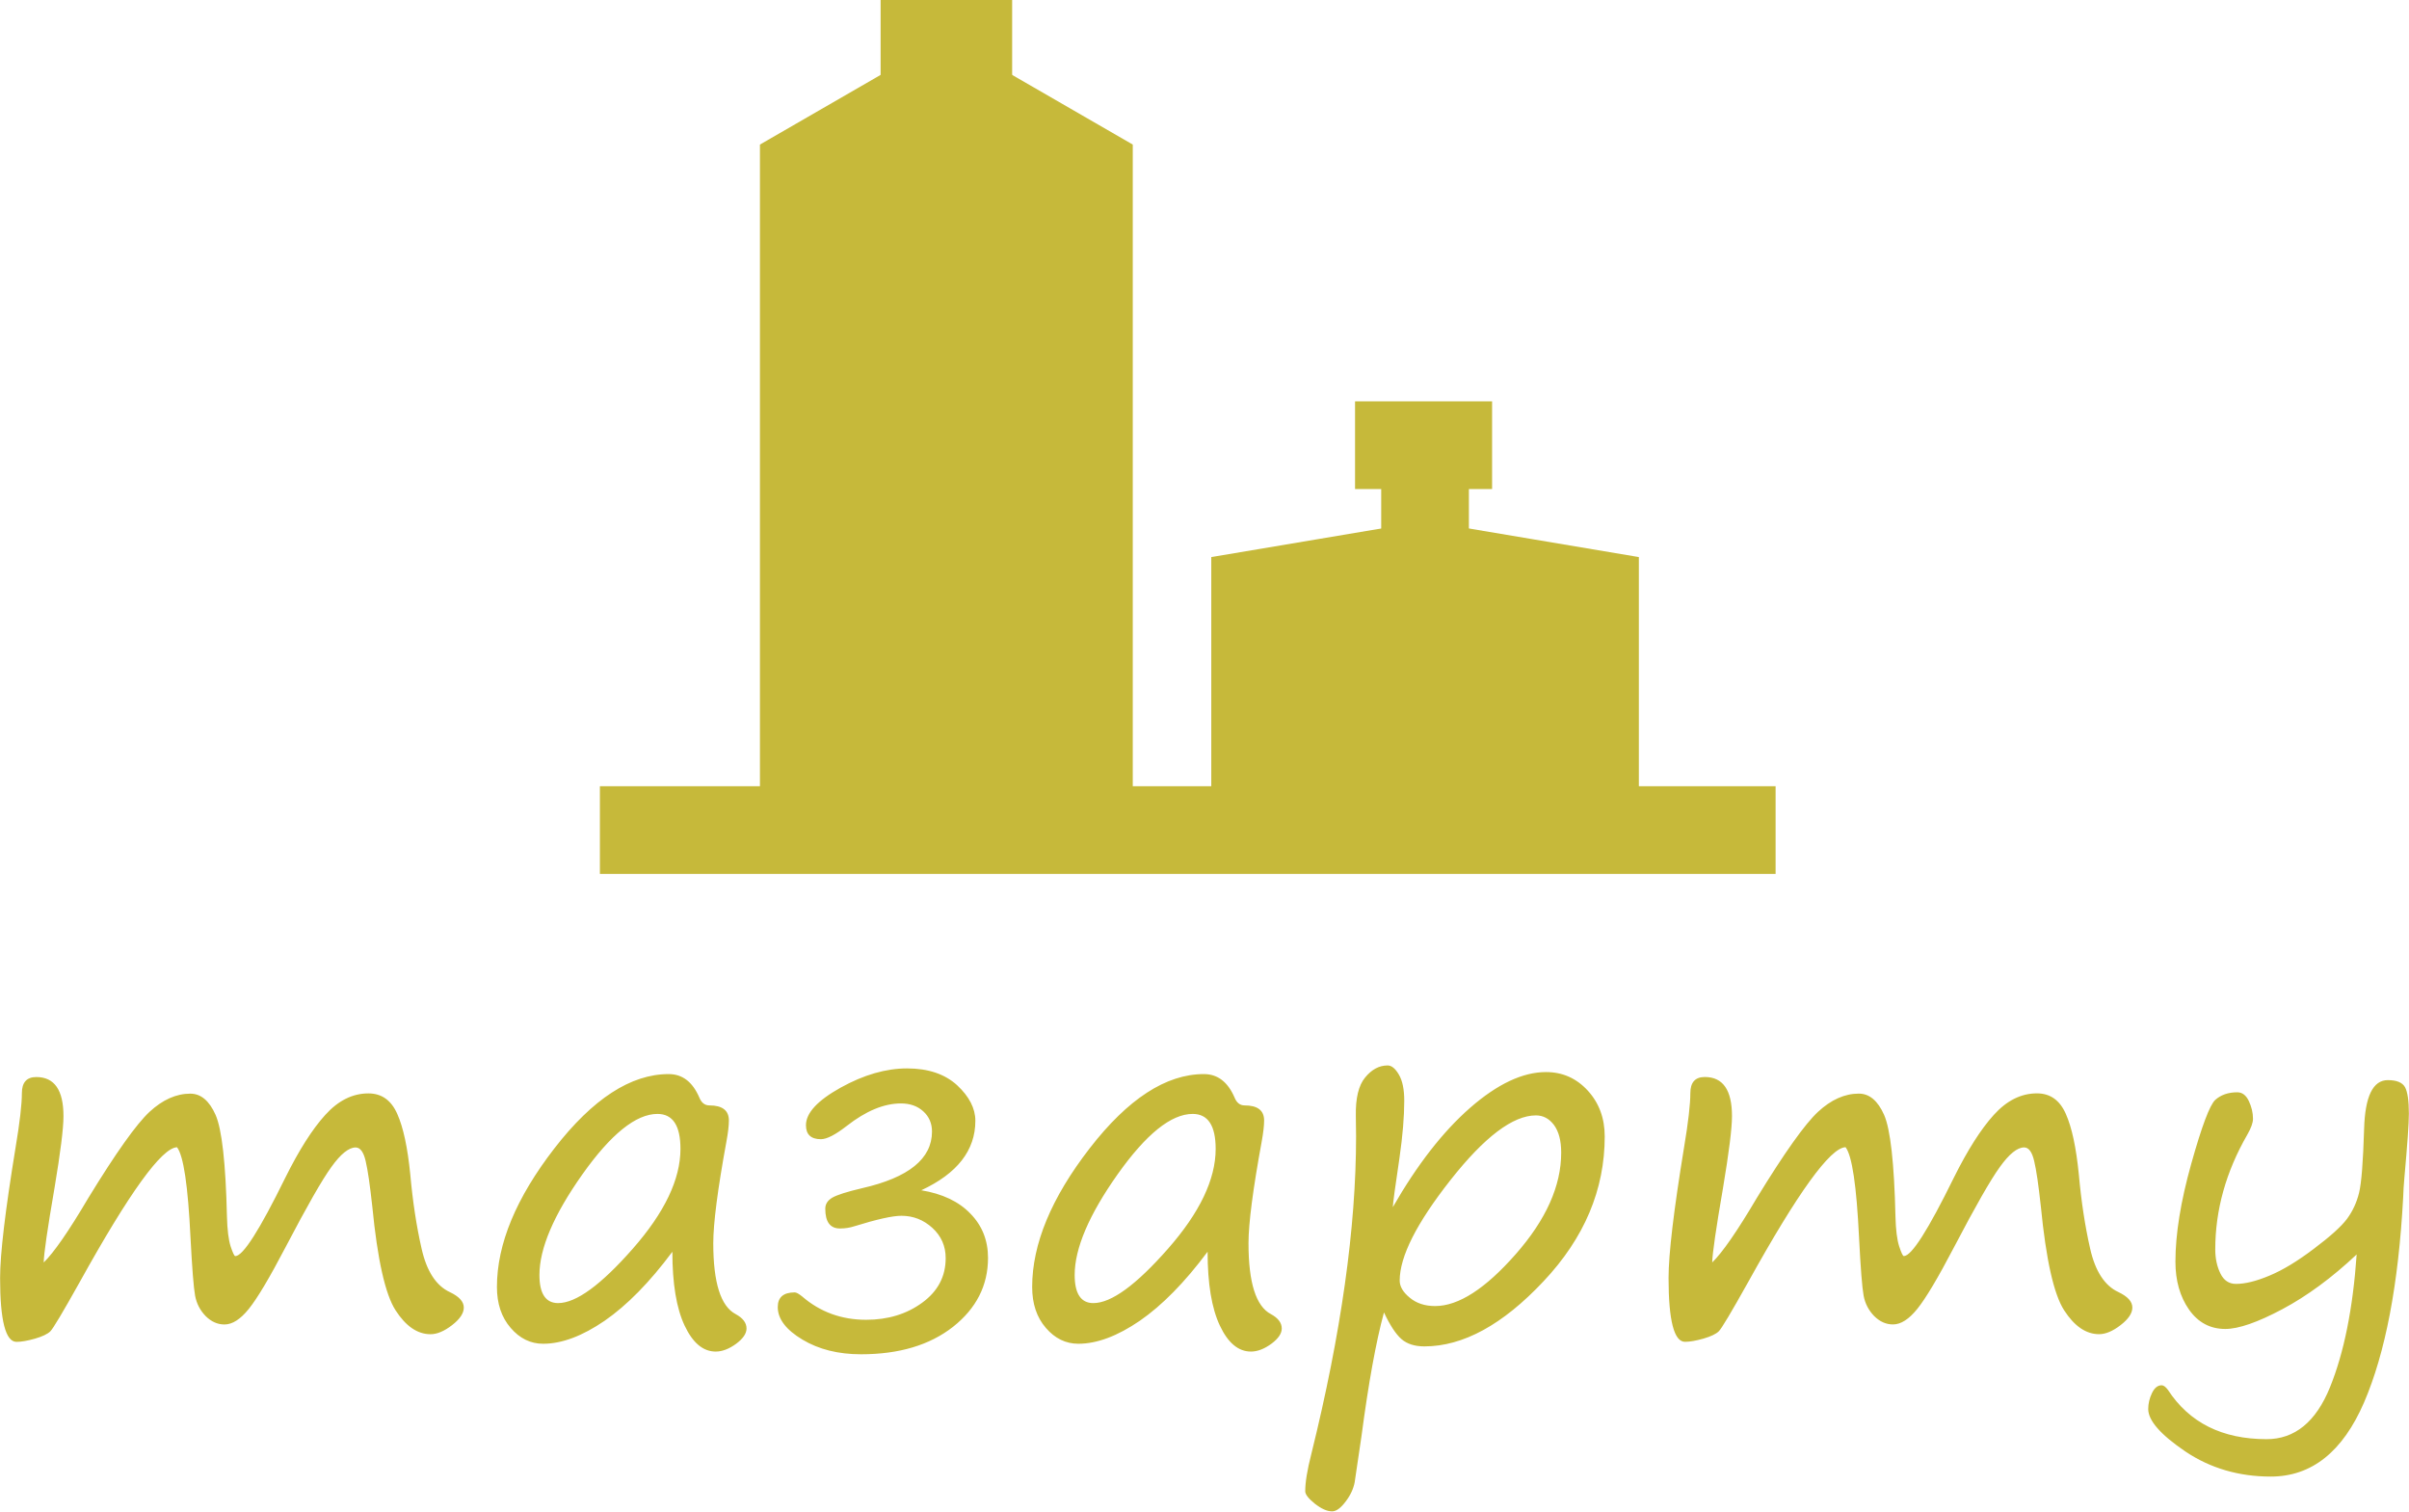
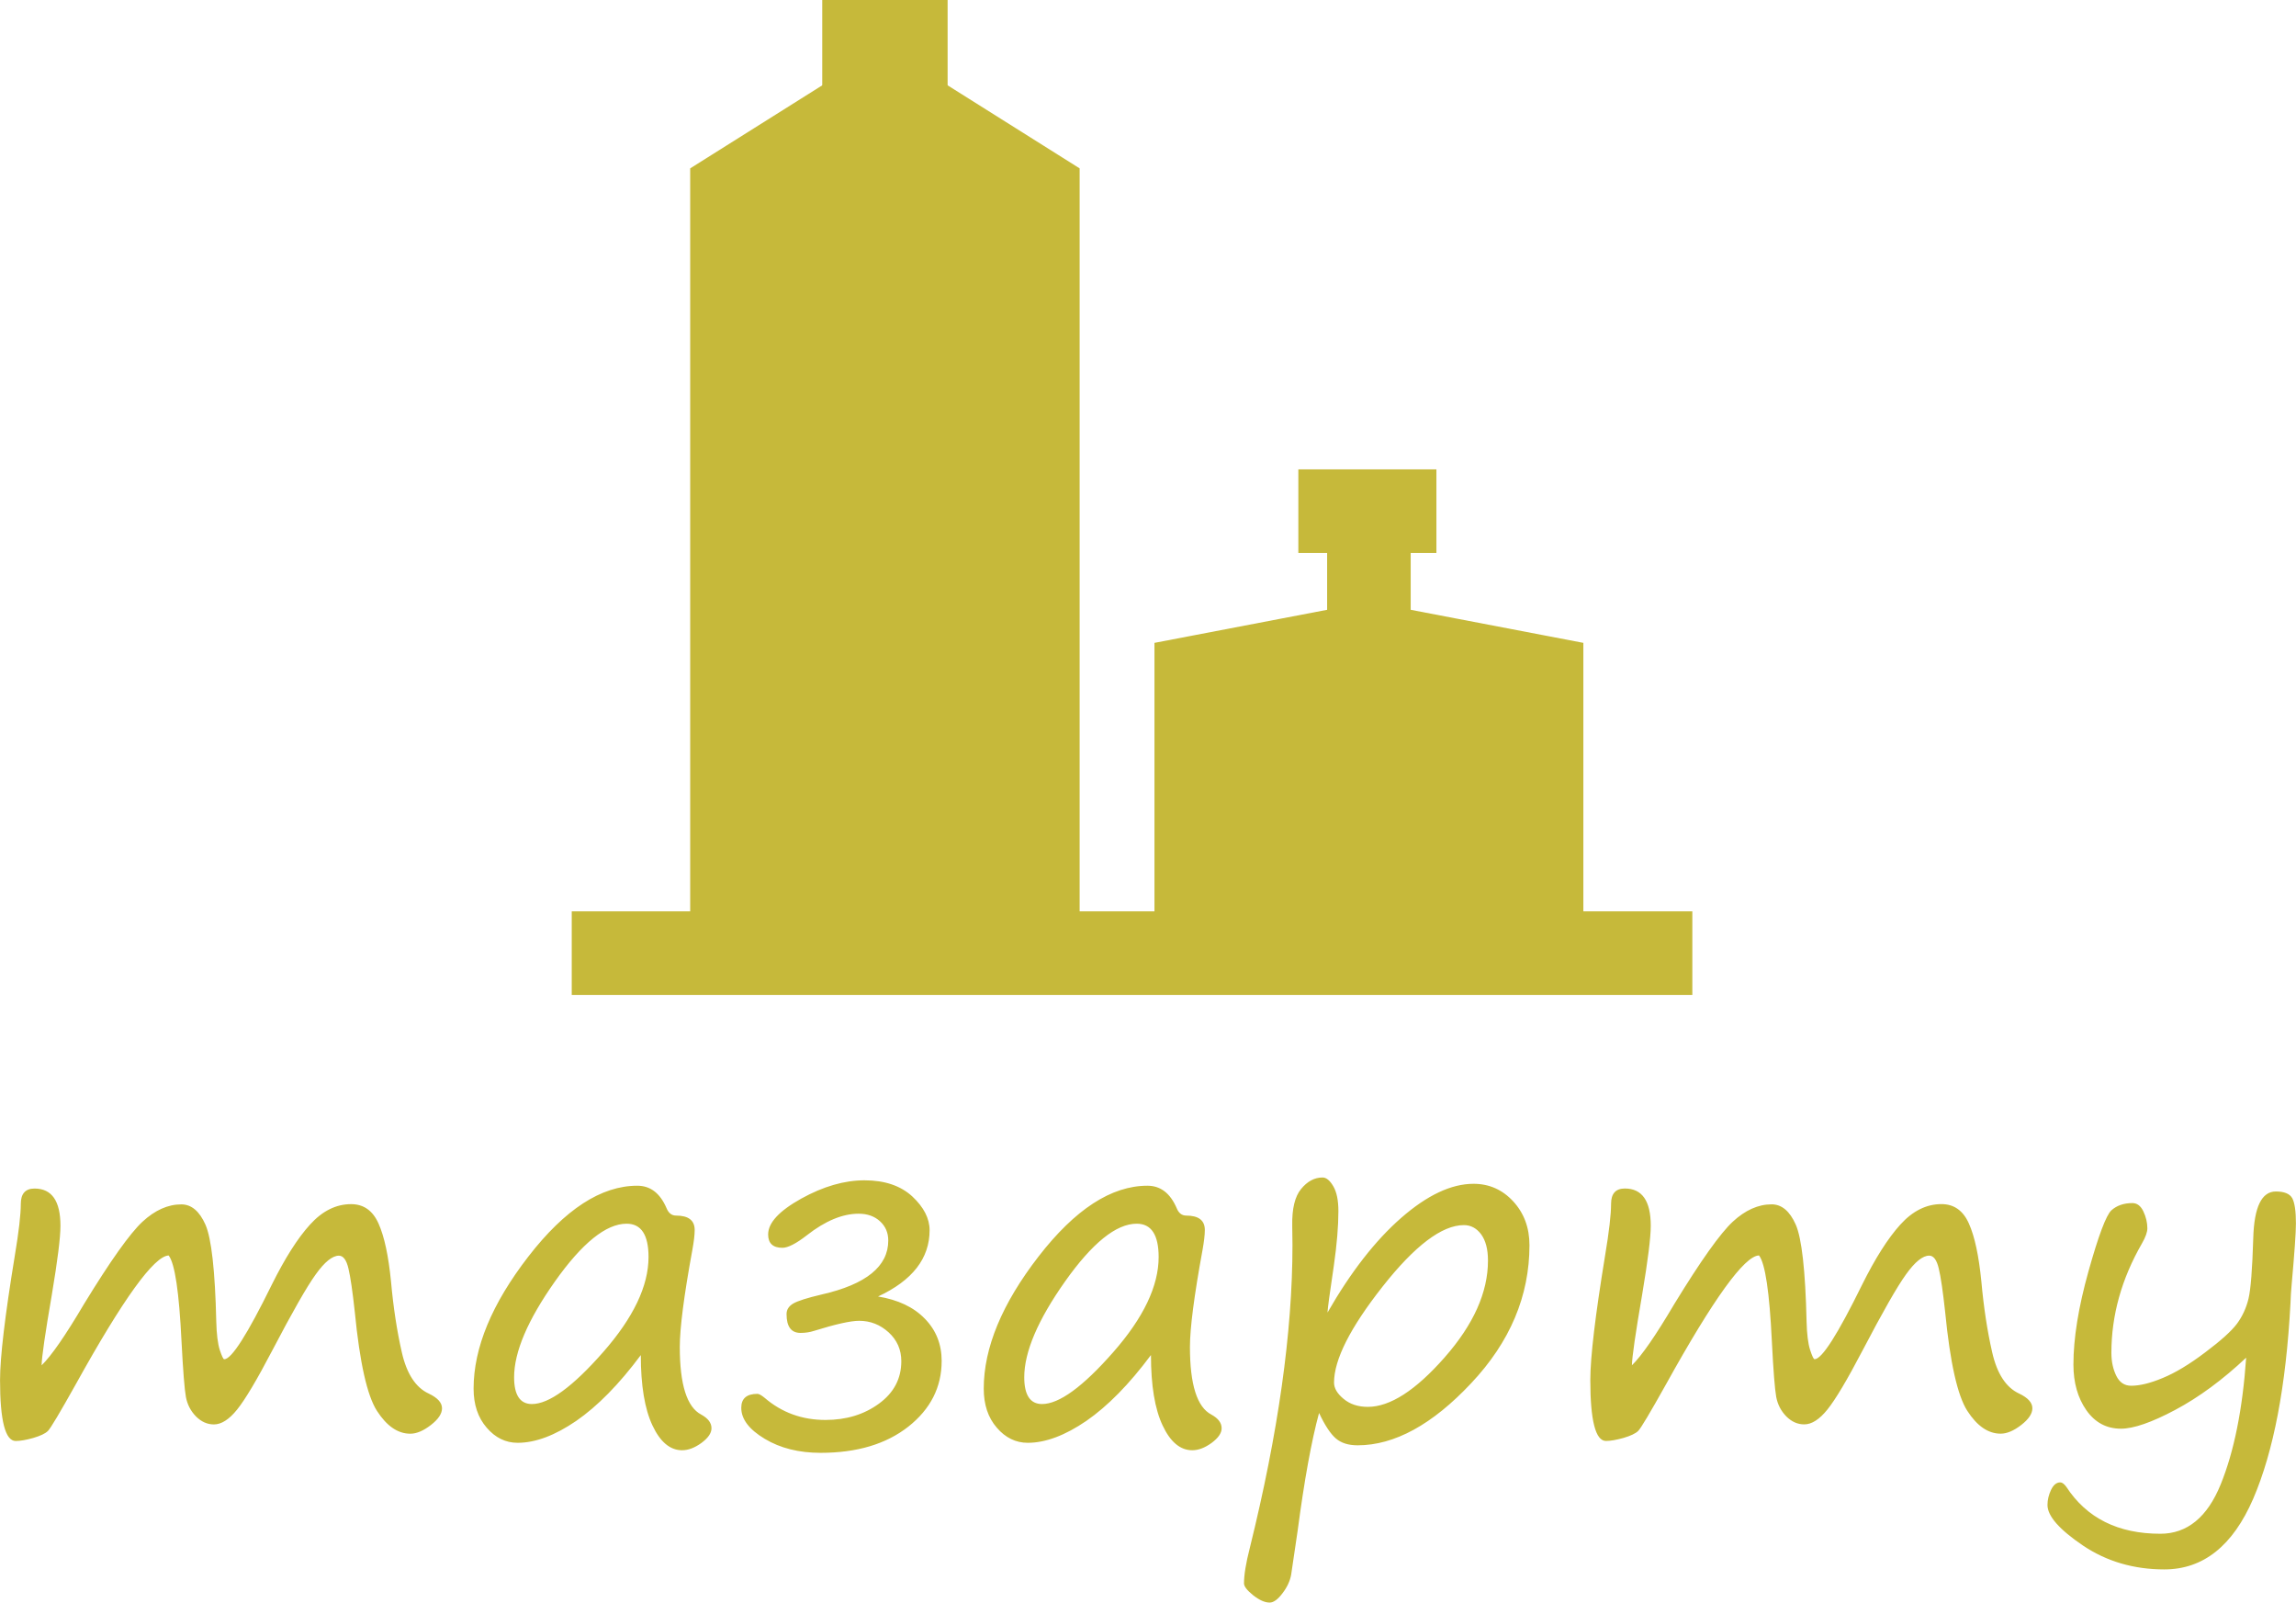
- <svg xmlns="http://www.w3.org/2000/svg" xml:space="preserve" width="13.734mm" height="8.616mm" version="1.1" style="shape-rendering:geometricPrecision; text-rendering:geometricPrecision; image-rendering:optimizeQuality; fill-rule:evenodd; clip-rule:evenodd" viewBox="0 0 586.01 367.66">
+ <svg xmlns="http://www.w3.org/2000/svg" xml:space="preserve" width="13.734mm" height="9.584mm" version="1.1" style="shape-rendering:geometricPrecision; text-rendering:geometricPrecision; image-rendering:optimizeQuality; fill-rule:evenodd; clip-rule:evenodd" viewBox="0 0 586.01 408.95">
  <defs>
    <style type="text/css">
   
    .str2 {stroke:#C6B93A;stroke-width:32;stroke-miterlimit:22.926}
    .str0 {stroke:#C6B93A;stroke-width:21.33;stroke-miterlimit:22.926}
    .str1 {stroke:#C6B93A;stroke-width:8.53;stroke-miterlimit:22.926}
    .fil0 {fill:none}
    .fil1 {fill:#C6B93A}
    .fil2 {fill:#C6B93A;fill-rule:nonzero}
   
  </style>
  </defs>
  <g id="Layer_x0020_1">
-     <line class="fil0 str0" x1="145.92" y1="201.92" x2="431.94" y2="201.92" />
-     <polygon class="fil0 str1" points="189.12,37.63 230.21,13.91 271.29,37.63 271.29,190.97 189.12,190.97 " />
-     <line class="fil0 str2" x1="230.21" y1="22.06" x2="230.21" y2="0" />
-     <polygon class="fil1" points="271.29,190.97 271.29,37.63 230.21,13.91 189.12,37.63 189.12,190.97 " />
-     <polygon class="fil0 str1" points="298.92,139.12 346.66,131.09 394.41,139.12 394.41,190.97 298.92,190.97 " />
-     <line class="fil0 str0" x1="346.66" y1="133.85" x2="346.66" y2="110.19" />
-     <polygon class="fil1" points="394.41,190.97 394.41,139.12 346.67,131.09 298.92,139.12 298.92,190.97 " />
-     <line class="fil0 str0" x1="329.63" y1="108.3" x2="362.97" y2="108.3" />
-     <path class="fil2" d="M43.06 279.08c-3.7,0.08 -11.61,11.01 -23.69,32.8 -4.1,7.33 -6.49,11.34 -7.16,11.99 -0.67,0.65 -1.91,1.24 -3.72,1.77 -1.81,0.51 -3.32,0.78 -4.49,0.78 -2.66,0 -4,-5.18 -4,-15.55 0,-5.83 1.26,-16.4 3.76,-31.68 1.04,-6.18 1.54,-10.61 1.54,-13.27 0,-2.62 1.18,-3.92 3.51,-3.92 4.41,0 6.61,3.17 6.61,9.51 0,2.99 -0.73,8.82 -2.19,17.52 -1.71,9.92 -2.58,15.95 -2.62,18.08 2.46,-2.38 6.08,-7.6 10.83,-15.65 6.74,-11.03 11.72,-18.02 14.91,-20.99 3.19,-2.95 6.5,-4.43 9.92,-4.43 2.58,0 4.63,1.73 6.16,5.18 1.52,3.46 2.46,11.68 2.76,24.71 0.08,3.25 0.39,5.67 0.89,7.25 0.53,1.59 0.9,2.38 1.14,2.38 1.87,0 5.91,-6.34 12.15,-19.04 3.33,-6.7 6.56,-11.81 9.73,-15.3 3.15,-3.49 6.65,-5.24 10.51,-5.24 3.21,0 5.55,1.67 7.01,4.98 1.48,3.31 2.52,8.21 3.17,14.73 0.59,6.58 1.51,12.62 2.76,18.09 1.24,5.48 3.54,9 6.87,10.54 2.27,1.08 3.39,2.32 3.39,3.76 0,1.38 -0.95,2.8 -2.85,4.27 -1.91,1.48 -3.66,2.21 -5.24,2.21 -3.19,0 -6.02,-1.95 -8.52,-5.83 -2.5,-3.9 -4.39,-12.31 -5.65,-25.23 -0.57,-5.21 -1.1,-8.91 -1.62,-11.08 -0.51,-2.19 -1.32,-3.29 -2.44,-3.29 -1.66,0 -3.64,1.6 -5.91,4.77 -2.3,3.17 -5.97,9.63 -11.06,19.35 -3.96,7.58 -6.97,12.63 -9.02,15.16 -2.03,2.52 -4,3.78 -5.91,3.78 -1.71,0 -3.23,-0.69 -4.59,-2.05 -1.34,-1.38 -2.2,-3.03 -2.56,-4.96 -0.35,-1.91 -0.73,-6.64 -1.12,-14.18 -0.61,-12.54 -1.69,-19.85 -3.27,-21.91zm120.49 25.42c-5.55,7.46 -11.06,13.04 -16.48,16.79 -5.44,3.72 -10.42,5.59 -14.96,5.59 -3.05,0 -5.69,-1.28 -7.9,-3.86 -2.24,-2.58 -3.34,-5.9 -3.34,-9.96 0,-10.43 4.66,-21.66 13.98,-33.71 9.33,-12.05 18.6,-18.07 27.8,-18.07 3.34,0 5.81,1.89 7.46,5.71 0.51,1.26 1.32,1.91 2.44,1.91 3.17,0 4.75,1.22 4.75,3.68 0,1.24 -0.2,2.93 -0.59,5.06 -2.15,11.71 -3.21,19.98 -3.21,24.77 0,9.61 1.81,15.37 5.47,17.27 1.75,0.96 2.62,2.11 2.62,3.49 0,1.24 -0.86,2.48 -2.56,3.74 -1.71,1.24 -3.35,1.87 -4.94,1.87 -3.07,0 -5.59,-2.12 -7.56,-6.32 -1.99,-4.21 -2.98,-10.2 -2.98,-17.96zm-3.62 -33.53c-5.24,0 -11.34,4.92 -18.29,14.73 -6.95,9.84 -10.43,17.99 -10.43,24.45 0,4.55 1.52,6.84 4.54,6.84 4.37,0 10.42,-4.41 18.16,-13.22 7.74,-8.8 11.61,-16.91 11.61,-24.29 0,-5.67 -1.87,-8.51 -5.59,-8.51zm64.15 18.57c5.12,0.84 9.12,2.72 11.97,5.68 2.86,2.92 4.29,6.52 4.29,10.77 0,6.71 -2.85,12.3 -8.51,16.77 -5.67,4.45 -13.13,6.68 -22.38,6.68 -5.53,0 -10.28,-1.18 -14.26,-3.57 -3.98,-2.38 -6,-5.02 -6,-7.91 0,-2.39 1.38,-3.57 4.13,-3.57 0.38,0 0.99,0.32 1.83,1.01 4.37,3.76 9.55,5.65 15.54,5.65 5.29,0 9.84,-1.38 13.64,-4.16 3.82,-2.78 5.71,-6.4 5.71,-10.83 0,-2.95 -1.08,-5.38 -3.23,-7.36 -2.18,-1.98 -4.68,-2.95 -7.54,-2.95 -2.17,0 -6.01,0.86 -11.48,2.56 -1.08,0.35 -2.24,0.53 -3.46,0.53 -2.4,0 -3.58,-1.6 -3.58,-4.81 0,-1.12 0.57,-2.01 1.69,-2.68 1.14,-0.67 3.58,-1.45 7.3,-2.32 11.32,-2.58 16.97,-7.17 16.97,-13.76 0,-1.99 -0.69,-3.62 -2.11,-4.92 -1.4,-1.28 -3.21,-1.93 -5.44,-1.93 -4.13,0 -8.53,1.83 -13.21,5.49 -2.74,2.13 -4.83,3.21 -6.26,3.21 -2.42,0 -3.64,-1.14 -3.64,-3.4 0,-2.99 2.82,-6.01 8.43,-9.14 5.61,-3.11 11,-4.68 16.16,-4.68 5.16,0 9.22,1.38 12.19,4.1 2.94,2.74 4.43,5.63 4.43,8.64 0,7.19 -4.39,12.83 -13.17,16.91zm69.67 14.96c-5.55,7.46 -11.06,13.04 -16.48,16.79 -5.44,3.72 -10.43,5.59 -14.96,5.59 -3.04,0 -5.69,-1.28 -7.9,-3.86 -2.24,-2.58 -3.33,-5.9 -3.33,-9.96 0,-10.43 4.66,-21.66 13.98,-33.71 9.33,-12.05 18.6,-18.07 27.8,-18.07 3.33,0 5.81,1.89 7.46,5.71 0.5,1.26 1.32,1.91 2.44,1.91 3.17,0 4.75,1.22 4.75,3.68 0,1.24 -0.2,2.93 -0.58,5.06 -2.15,11.71 -3.22,19.98 -3.22,24.77 0,9.61 1.81,15.37 5.47,17.27 1.75,0.96 2.62,2.11 2.62,3.49 0,1.24 -0.86,2.48 -2.56,3.74 -1.71,1.24 -3.35,1.87 -4.94,1.87 -3.07,0 -5.59,-2.12 -7.56,-6.32 -1.99,-4.21 -2.98,-10.2 -2.98,-17.96zm-3.62 -33.53c-5.25,0 -11.34,4.92 -18.29,14.73 -6.95,9.84 -10.42,17.99 -10.42,24.45 0,4.55 1.52,6.84 4.54,6.84 4.37,0 10.42,-4.41 18.16,-13.22 7.74,-8.8 11.6,-16.91 11.6,-24.29 0,-5.67 -1.87,-8.51 -5.59,-8.51zm46.54 48.28c-1.95,7.15 -3.76,17.17 -5.47,30.07l-1.66 11.24c-0.29,1.58 -1.02,3.17 -2.22,4.73 -1.18,1.57 -2.27,2.36 -3.27,2.36 -1.24,0 -2.62,-0.63 -4.21,-1.87 -1.56,-1.26 -2.33,-2.26 -2.33,-3.01 0,-2.2 0.49,-5.2 1.48,-9.06 7.25,-29.32 10.89,-55.09 10.89,-77.26l-0.06 -5c-0.08,-4.29 0.67,-7.42 2.26,-9.34 1.6,-1.95 3.41,-2.93 5.48,-2.93 0.96,0 1.87,0.75 2.74,2.24 0.87,1.48 1.3,3.59 1.3,6.34 0,3.84 -0.38,8.52 -1.17,13.98 -1.04,6.91 -1.57,10.9 -1.61,11.91 5.91,-10.3 12.17,-18.36 18.8,-24.16 6.63,-5.79 12.79,-8.7 18.47,-8.7 4.01,0 7.38,1.5 10.14,4.49 2.76,3.01 4.14,6.73 4.14,11.18 0,12.92 -4.95,24.69 -14.89,35.23 -9.92,10.57 -19.59,15.83 -28.98,15.83 -2.36,0 -4.21,-0.59 -5.57,-1.77 -1.38,-1.2 -2.8,-3.37 -4.27,-6.5zm36.96 -47.92c-5.59,0 -12.52,5.24 -20.77,15.71 -8.25,10.48 -12.37,18.63 -12.37,24.47 0,1.44 0.81,2.82 2.44,4.16 1.63,1.36 3.68,2.04 6.18,2.04 5.69,0 12.21,-4.21 19.59,-12.6 7.39,-8.4 11.08,-16.62 11.08,-24.73 0,-2.91 -0.59,-5.12 -1.75,-6.71 -1.18,-1.57 -2.64,-2.34 -4.39,-2.34zm75.33 7.74c-3.7,0.08 -11.61,11.01 -23.69,32.8 -4.1,7.33 -6.48,11.34 -7.16,11.99 -0.67,0.65 -1.91,1.24 -3.72,1.77 -1.81,0.51 -3.32,0.78 -4.49,0.78 -2.66,0 -4,-5.18 -4,-15.55 0,-5.83 1.26,-16.4 3.76,-31.68 1.04,-6.18 1.54,-10.61 1.54,-13.27 0,-2.62 1.18,-3.92 3.52,-3.92 4.41,0 6.61,3.17 6.61,9.51 0,2.99 -0.73,8.82 -2.19,17.52 -1.71,9.92 -2.58,15.95 -2.62,18.08 2.46,-2.38 6.08,-7.6 10.83,-15.65 6.74,-11.03 11.72,-18.02 14.91,-20.99 3.19,-2.95 6.5,-4.43 9.92,-4.43 2.58,0 4.63,1.73 6.16,5.18 1.52,3.46 2.46,11.68 2.76,24.71 0.08,3.25 0.39,5.67 0.9,7.25 0.52,1.59 0.89,2.38 1.14,2.38 1.87,0 5.91,-6.34 12.15,-19.04 3.33,-6.7 6.57,-11.81 9.73,-15.3 3.15,-3.49 6.65,-5.24 10.51,-5.24 3.21,0 5.55,1.67 7.01,4.98 1.48,3.31 2.52,8.21 3.17,14.73 0.59,6.58 1.51,12.62 2.76,18.09 1.24,5.48 3.54,9 6.87,10.54 2.27,1.08 3.39,2.32 3.39,3.76 0,1.38 -0.95,2.8 -2.85,4.27 -1.91,1.48 -3.66,2.21 -5.24,2.21 -3.19,0 -6.02,-1.95 -8.52,-5.83 -2.5,-3.9 -4.39,-12.31 -5.65,-25.23 -0.57,-5.21 -1.1,-8.91 -1.63,-11.08 -0.51,-2.19 -1.32,-3.29 -2.44,-3.29 -1.66,0 -3.64,1.6 -5.91,4.77 -2.3,3.17 -5.97,9.63 -11.06,19.35 -3.96,7.58 -6.97,12.63 -9.02,15.16 -2.03,2.52 -4,3.78 -5.91,3.78 -1.71,0 -3.23,-0.69 -4.59,-2.05 -1.34,-1.38 -2.2,-3.03 -2.56,-4.96 -0.35,-1.91 -0.73,-6.64 -1.11,-14.18 -0.61,-12.54 -1.69,-19.85 -3.27,-21.91zm124.36 26.07c-6.03,5.67 -12.07,10.12 -18.1,13.33 -6.03,3.21 -10.65,4.81 -13.88,4.81 -3.68,0 -6.62,-1.57 -8.84,-4.73 -2.19,-3.15 -3.29,-7.03 -3.29,-11.63 0,-6.7 1.28,-14.65 3.84,-23.79 2.56,-9.15 4.51,-14.33 5.85,-15.57 1.36,-1.22 3.15,-1.85 5.36,-1.85 1.2,0 2.13,0.71 2.8,2.11 0.67,1.42 1.02,2.85 1.02,4.33 0,0.99 -0.47,2.27 -1.38,3.86 -5.2,9.02 -7.8,18.34 -7.8,27.92 0,2.24 0.43,4.19 1.26,5.87 0.83,1.69 2.09,2.52 3.8,2.52 2.19,0 4.88,-0.65 8.07,-1.99 3.21,-1.32 6.81,-3.49 10.81,-6.52 4,-3 6.71,-5.44 8.11,-7.31 1.38,-1.87 2.36,-3.99 2.94,-6.36 0.58,-2.39 0.98,-7.56 1.22,-15.48 0.22,-7.95 2.15,-11.91 5.77,-11.91 2.13,0 3.53,0.57 4.17,1.69 0.63,1.14 0.95,3.29 0.95,6.46 0,2.38 -0.37,7.54 -1.08,15.48 -0.17,1.79 -0.26,3.43 -0.31,4.94 -1.14,21.19 -4.33,37.8 -9.51,49.83 -5.21,12.03 -12.76,18.04 -22.7,18.04 -7.76,0 -14.7,-2.03 -20.75,-6.09 -6.03,-4.09 -9.06,-7.52 -9.06,-10.35 0,-1.3 0.31,-2.6 0.91,-3.86 0.61,-1.28 1.4,-1.91 2.36,-1.91 0.47,0 0.99,0.39 1.54,1.14 5.2,7.97 13.19,11.97 24,11.97 6.84,0 11.99,-4.21 15.4,-12.6 3.41,-8.39 5.59,-19.18 6.5,-32.35z" />
+     <line class="fil0 str0" x1="145.92" y1="243.22" x2="431.94" y2="243.22" />
+     <polygon class="fil0 str1" points="180.42,45.32 225.86,16.75 271.29,45.32 271.29,230.02 180.42,230.02 " />
+     <line class="fil0 str2" x1="225.86" y1="26.57" x2="225.86" y2="0" />
+     <polygon class="fil1" points="271.29,230.02 271.29,45.32 225.86,16.75 180.42,45.32 180.42,230.02 " />
+     <polygon class="fil0 str1" points="298.92,167.57 349.39,157.91 399.86,167.57 399.86,230.02 298.92,230.02 " />
+     <line class="fil0 str0" x1="349.39" y1="161.22" x2="349.39" y2="132.73" />
+     <polygon class="fil1" points="399.86,230.02 399.86,167.57 349.39,157.9 298.92,167.57 298.92,230.02 " />
+     <line class="fil0 str0" x1="331.38" y1="130.44" x2="366.62" y2="130.44" />
+     <path class="fil2" d="M43.06 320.37c-3.7,0.08 -11.61,11.01 -23.69,32.8 -4.1,7.33 -6.49,11.34 -7.16,11.99 -0.67,0.65 -1.91,1.24 -3.72,1.77 -1.81,0.51 -3.32,0.78 -4.49,0.78 -2.66,0 -4,-5.18 -4,-15.55 0,-5.83 1.26,-16.4 3.76,-31.68 1.04,-6.18 1.54,-10.61 1.54,-13.27 0,-2.62 1.18,-3.92 3.51,-3.92 4.41,0 6.61,3.17 6.61,9.51 0,2.99 -0.73,8.82 -2.19,17.52 -1.71,9.92 -2.58,15.95 -2.62,18.08 2.46,-2.38 6.08,-7.6 10.83,-15.65 6.74,-11.03 11.72,-18.02 14.91,-20.99 3.19,-2.95 6.5,-4.43 9.92,-4.43 2.58,0 4.63,1.73 6.16,5.18 1.52,3.46 2.46,11.68 2.76,24.71 0.08,3.25 0.39,5.67 0.89,7.25 0.53,1.59 0.9,2.38 1.14,2.38 1.87,0 5.91,-6.34 12.15,-19.04 3.33,-6.7 6.56,-11.81 9.73,-15.3 3.15,-3.49 6.65,-5.24 10.51,-5.24 3.21,0 5.55,1.67 7.01,4.98 1.48,3.31 2.52,8.21 3.17,14.73 0.59,6.58 1.51,12.62 2.76,18.09 1.24,5.48 3.54,9 6.87,10.54 2.27,1.08 3.39,2.32 3.39,3.76 0,1.38 -0.95,2.8 -2.85,4.27 -1.91,1.48 -3.66,2.21 -5.24,2.21 -3.19,0 -6.02,-1.95 -8.52,-5.83 -2.5,-3.9 -4.39,-12.31 -5.65,-25.23 -0.57,-5.21 -1.1,-8.91 -1.62,-11.08 -0.51,-2.19 -1.32,-3.29 -2.44,-3.29 -1.66,0 -3.64,1.6 -5.91,4.77 -2.3,3.17 -5.97,9.63 -11.06,19.35 -3.96,7.58 -6.97,12.63 -9.02,15.16 -2.03,2.52 -4,3.78 -5.91,3.78 -1.71,0 -3.23,-0.69 -4.59,-2.05 -1.34,-1.38 -2.2,-3.03 -2.56,-4.96 -0.35,-1.91 -0.73,-6.64 -1.12,-14.18 -0.61,-12.54 -1.69,-19.85 -3.27,-21.91zm120.49 25.42c-5.55,7.46 -11.06,13.04 -16.48,16.79 -5.44,3.72 -10.42,5.59 -14.96,5.59 -3.05,0 -5.69,-1.28 -7.9,-3.86 -2.24,-2.58 -3.34,-5.9 -3.34,-9.96 0,-10.43 4.66,-21.66 13.98,-33.71 9.33,-12.05 18.6,-18.07 27.8,-18.07 3.34,0 5.81,1.89 7.46,5.71 0.51,1.26 1.32,1.91 2.44,1.91 3.17,0 4.75,1.22 4.75,3.68 0,1.24 -0.2,2.93 -0.59,5.06 -2.15,11.71 -3.21,19.98 -3.21,24.77 0,9.61 1.81,15.37 5.47,17.27 1.75,0.96 2.62,2.11 2.62,3.49 0,1.24 -0.86,2.48 -2.56,3.74 -1.71,1.24 -3.35,1.87 -4.94,1.87 -3.07,0 -5.59,-2.12 -7.56,-6.32 -1.99,-4.21 -2.98,-10.2 -2.98,-17.96zm-3.62 -33.53c-5.24,0 -11.34,4.92 -18.29,14.73 -6.95,9.84 -10.43,17.99 -10.43,24.45 0,4.55 1.52,6.84 4.54,6.84 4.37,0 10.42,-4.41 18.16,-13.22 7.74,-8.8 11.61,-16.91 11.61,-24.29 0,-5.67 -1.87,-8.51 -5.59,-8.51zm64.15 18.57c5.12,0.84 9.12,2.72 11.97,5.68 2.86,2.92 4.29,6.52 4.29,10.77 0,6.71 -2.85,12.3 -8.51,16.77 -5.67,4.45 -13.13,6.68 -22.38,6.68 -5.53,0 -10.28,-1.18 -14.26,-3.57 -3.98,-2.38 -6,-5.02 -6,-7.91 0,-2.39 1.38,-3.57 4.13,-3.57 0.38,0 0.99,0.32 1.83,1.01 4.37,3.76 9.55,5.65 15.54,5.65 5.29,0 9.84,-1.38 13.64,-4.16 3.82,-2.78 5.71,-6.4 5.71,-10.83 0,-2.95 -1.08,-5.38 -3.23,-7.36 -2.18,-1.98 -4.68,-2.95 -7.54,-2.95 -2.17,0 -6.01,0.86 -11.48,2.56 -1.08,0.35 -2.24,0.53 -3.46,0.53 -2.4,0 -3.58,-1.6 -3.58,-4.81 0,-1.12 0.57,-2.01 1.69,-2.68 1.14,-0.67 3.58,-1.45 7.3,-2.32 11.32,-2.58 16.97,-7.17 16.97,-13.76 0,-1.99 -0.69,-3.62 -2.11,-4.92 -1.4,-1.28 -3.21,-1.93 -5.44,-1.93 -4.13,0 -8.53,1.83 -13.21,5.49 -2.74,2.13 -4.83,3.21 -6.26,3.21 -2.42,0 -3.64,-1.14 -3.64,-3.4 0,-2.99 2.82,-6.01 8.43,-9.14 5.61,-3.11 11,-4.68 16.16,-4.68 5.16,0 9.22,1.38 12.19,4.1 2.94,2.74 4.43,5.63 4.43,8.64 0,7.19 -4.39,12.83 -13.17,16.91zm69.67 14.96c-5.55,7.46 -11.06,13.04 -16.48,16.79 -5.44,3.72 -10.43,5.59 -14.96,5.59 -3.04,0 -5.69,-1.28 -7.9,-3.86 -2.24,-2.58 -3.33,-5.9 -3.33,-9.96 0,-10.43 4.66,-21.66 13.98,-33.71 9.33,-12.05 18.6,-18.07 27.8,-18.07 3.33,0 5.81,1.89 7.46,5.71 0.5,1.26 1.32,1.91 2.44,1.91 3.17,0 4.75,1.22 4.75,3.68 0,1.24 -0.2,2.93 -0.58,5.06 -2.15,11.71 -3.22,19.98 -3.22,24.77 0,9.61 1.81,15.37 5.47,17.27 1.75,0.96 2.62,2.11 2.62,3.49 0,1.24 -0.86,2.48 -2.56,3.74 -1.71,1.24 -3.35,1.87 -4.94,1.87 -3.07,0 -5.59,-2.12 -7.56,-6.32 -1.99,-4.21 -2.98,-10.2 -2.98,-17.96zm-3.62 -33.53c-5.25,0 -11.34,4.92 -18.29,14.73 -6.95,9.84 -10.42,17.99 -10.42,24.45 0,4.55 1.52,6.84 4.54,6.84 4.37,0 10.42,-4.41 18.16,-13.22 7.74,-8.8 11.6,-16.91 11.6,-24.29 0,-5.67 -1.87,-8.51 -5.59,-8.51zm46.54 48.28c-1.95,7.15 -3.76,17.17 -5.47,30.07l-1.66 11.24c-0.29,1.58 -1.02,3.17 -2.22,4.73 -1.18,1.57 -2.27,2.36 -3.27,2.36 -1.24,0 -2.62,-0.63 -4.21,-1.87 -1.56,-1.26 -2.33,-2.26 -2.33,-3.01 0,-2.2 0.49,-5.2 1.48,-9.06 7.25,-29.32 10.89,-55.09 10.89,-77.26l-0.06 -5c-0.08,-4.29 0.67,-7.42 2.26,-9.34 1.6,-1.95 3.41,-2.93 5.48,-2.93 0.96,0 1.87,0.75 2.74,2.24 0.87,1.48 1.3,3.59 1.3,6.34 0,3.84 -0.38,8.52 -1.17,13.98 -1.04,6.91 -1.57,10.9 -1.61,11.91 5.91,-10.3 12.17,-18.36 18.8,-24.16 6.63,-5.79 12.79,-8.7 18.47,-8.7 4.01,0 7.38,1.5 10.14,4.49 2.76,3.01 4.14,6.73 4.14,11.18 0,12.92 -4.95,24.69 -14.89,35.23 -9.92,10.57 -19.59,15.83 -28.98,15.83 -2.36,0 -4.21,-0.59 -5.57,-1.77 -1.38,-1.2 -2.8,-3.37 -4.27,-6.5zm36.96 -47.92c-5.59,0 -12.52,5.24 -20.77,15.71 -8.25,10.48 -12.37,18.63 -12.37,24.47 0,1.44 0.81,2.82 2.44,4.16 1.63,1.36 3.68,2.04 6.18,2.04 5.69,0 12.21,-4.21 19.59,-12.6 7.39,-8.4 11.08,-16.62 11.08,-24.73 0,-2.91 -0.59,-5.12 -1.75,-6.71 -1.18,-1.57 -2.64,-2.34 -4.39,-2.34zm75.33 7.74c-3.7,0.08 -11.61,11.01 -23.69,32.8 -4.1,7.33 -6.48,11.34 -7.16,11.99 -0.67,0.65 -1.91,1.24 -3.72,1.77 -1.81,0.51 -3.32,0.78 -4.49,0.78 -2.66,0 -4,-5.18 -4,-15.55 0,-5.83 1.26,-16.4 3.76,-31.68 1.04,-6.18 1.54,-10.61 1.54,-13.27 0,-2.62 1.18,-3.92 3.52,-3.92 4.41,0 6.61,3.17 6.61,9.51 0,2.99 -0.73,8.82 -2.19,17.52 -1.71,9.92 -2.58,15.95 -2.62,18.08 2.46,-2.38 6.08,-7.6 10.83,-15.65 6.74,-11.03 11.72,-18.02 14.91,-20.99 3.19,-2.95 6.5,-4.43 9.92,-4.43 2.58,0 4.63,1.73 6.16,5.18 1.52,3.46 2.46,11.68 2.76,24.71 0.08,3.25 0.39,5.67 0.9,7.25 0.52,1.59 0.89,2.38 1.14,2.38 1.87,0 5.91,-6.34 12.15,-19.04 3.33,-6.7 6.57,-11.81 9.73,-15.3 3.15,-3.49 6.65,-5.24 10.51,-5.24 3.21,0 5.55,1.67 7.01,4.98 1.48,3.31 2.52,8.21 3.17,14.73 0.59,6.58 1.51,12.62 2.76,18.09 1.24,5.48 3.54,9 6.87,10.54 2.27,1.08 3.39,2.32 3.39,3.76 0,1.38 -0.95,2.8 -2.85,4.27 -1.91,1.48 -3.66,2.21 -5.24,2.21 -3.19,0 -6.02,-1.95 -8.52,-5.83 -2.5,-3.9 -4.39,-12.31 -5.65,-25.23 -0.57,-5.21 -1.1,-8.91 -1.63,-11.08 -0.51,-2.19 -1.32,-3.29 -2.44,-3.29 -1.66,0 -3.64,1.6 -5.91,4.77 -2.3,3.17 -5.97,9.63 -11.06,19.35 -3.96,7.58 -6.97,12.63 -9.02,15.16 -2.03,2.52 -4,3.78 -5.91,3.78 -1.71,0 -3.23,-0.69 -4.59,-2.05 -1.34,-1.38 -2.2,-3.03 -2.56,-4.96 -0.35,-1.91 -0.73,-6.64 -1.11,-14.18 -0.61,-12.54 -1.69,-19.85 -3.27,-21.91zm124.36 26.07c-6.03,5.67 -12.07,10.12 -18.1,13.33 -6.03,3.21 -10.65,4.81 -13.88,4.81 -3.68,0 -6.62,-1.57 -8.84,-4.73 -2.19,-3.15 -3.29,-7.03 -3.29,-11.63 0,-6.7 1.28,-14.65 3.84,-23.79 2.56,-9.15 4.51,-14.33 5.85,-15.57 1.36,-1.22 3.15,-1.85 5.36,-1.85 1.2,0 2.13,0.71 2.8,2.11 0.67,1.42 1.02,2.85 1.02,4.33 0,0.99 -0.47,2.27 -1.38,3.86 -5.2,9.02 -7.8,18.34 -7.8,27.92 0,2.24 0.43,4.19 1.26,5.87 0.83,1.69 2.09,2.52 3.8,2.52 2.19,0 4.88,-0.65 8.07,-1.99 3.21,-1.32 6.81,-3.49 10.81,-6.52 4,-3 6.71,-5.44 8.11,-7.31 1.38,-1.87 2.36,-3.99 2.94,-6.36 0.58,-2.39 0.98,-7.56 1.22,-15.48 0.22,-7.95 2.15,-11.91 5.77,-11.91 2.13,0 3.53,0.57 4.17,1.69 0.63,1.14 0.95,3.29 0.95,6.46 0,2.38 -0.37,7.54 -1.08,15.48 -0.17,1.79 -0.26,3.43 -0.31,4.94 -1.14,21.19 -4.33,37.8 -9.51,49.83 -5.21,12.03 -12.76,18.04 -22.7,18.04 -7.76,0 -14.7,-2.03 -20.75,-6.09 -6.03,-4.09 -9.06,-7.52 -9.06,-10.35 0,-1.3 0.31,-2.6 0.91,-3.86 0.61,-1.28 1.4,-1.91 2.36,-1.91 0.47,0 0.99,0.39 1.54,1.14 5.2,7.97 13.19,11.97 24,11.97 6.84,0 11.99,-4.21 15.4,-12.6 3.41,-8.39 5.59,-19.18 6.5,-32.35z" />
  </g>
</svg>
